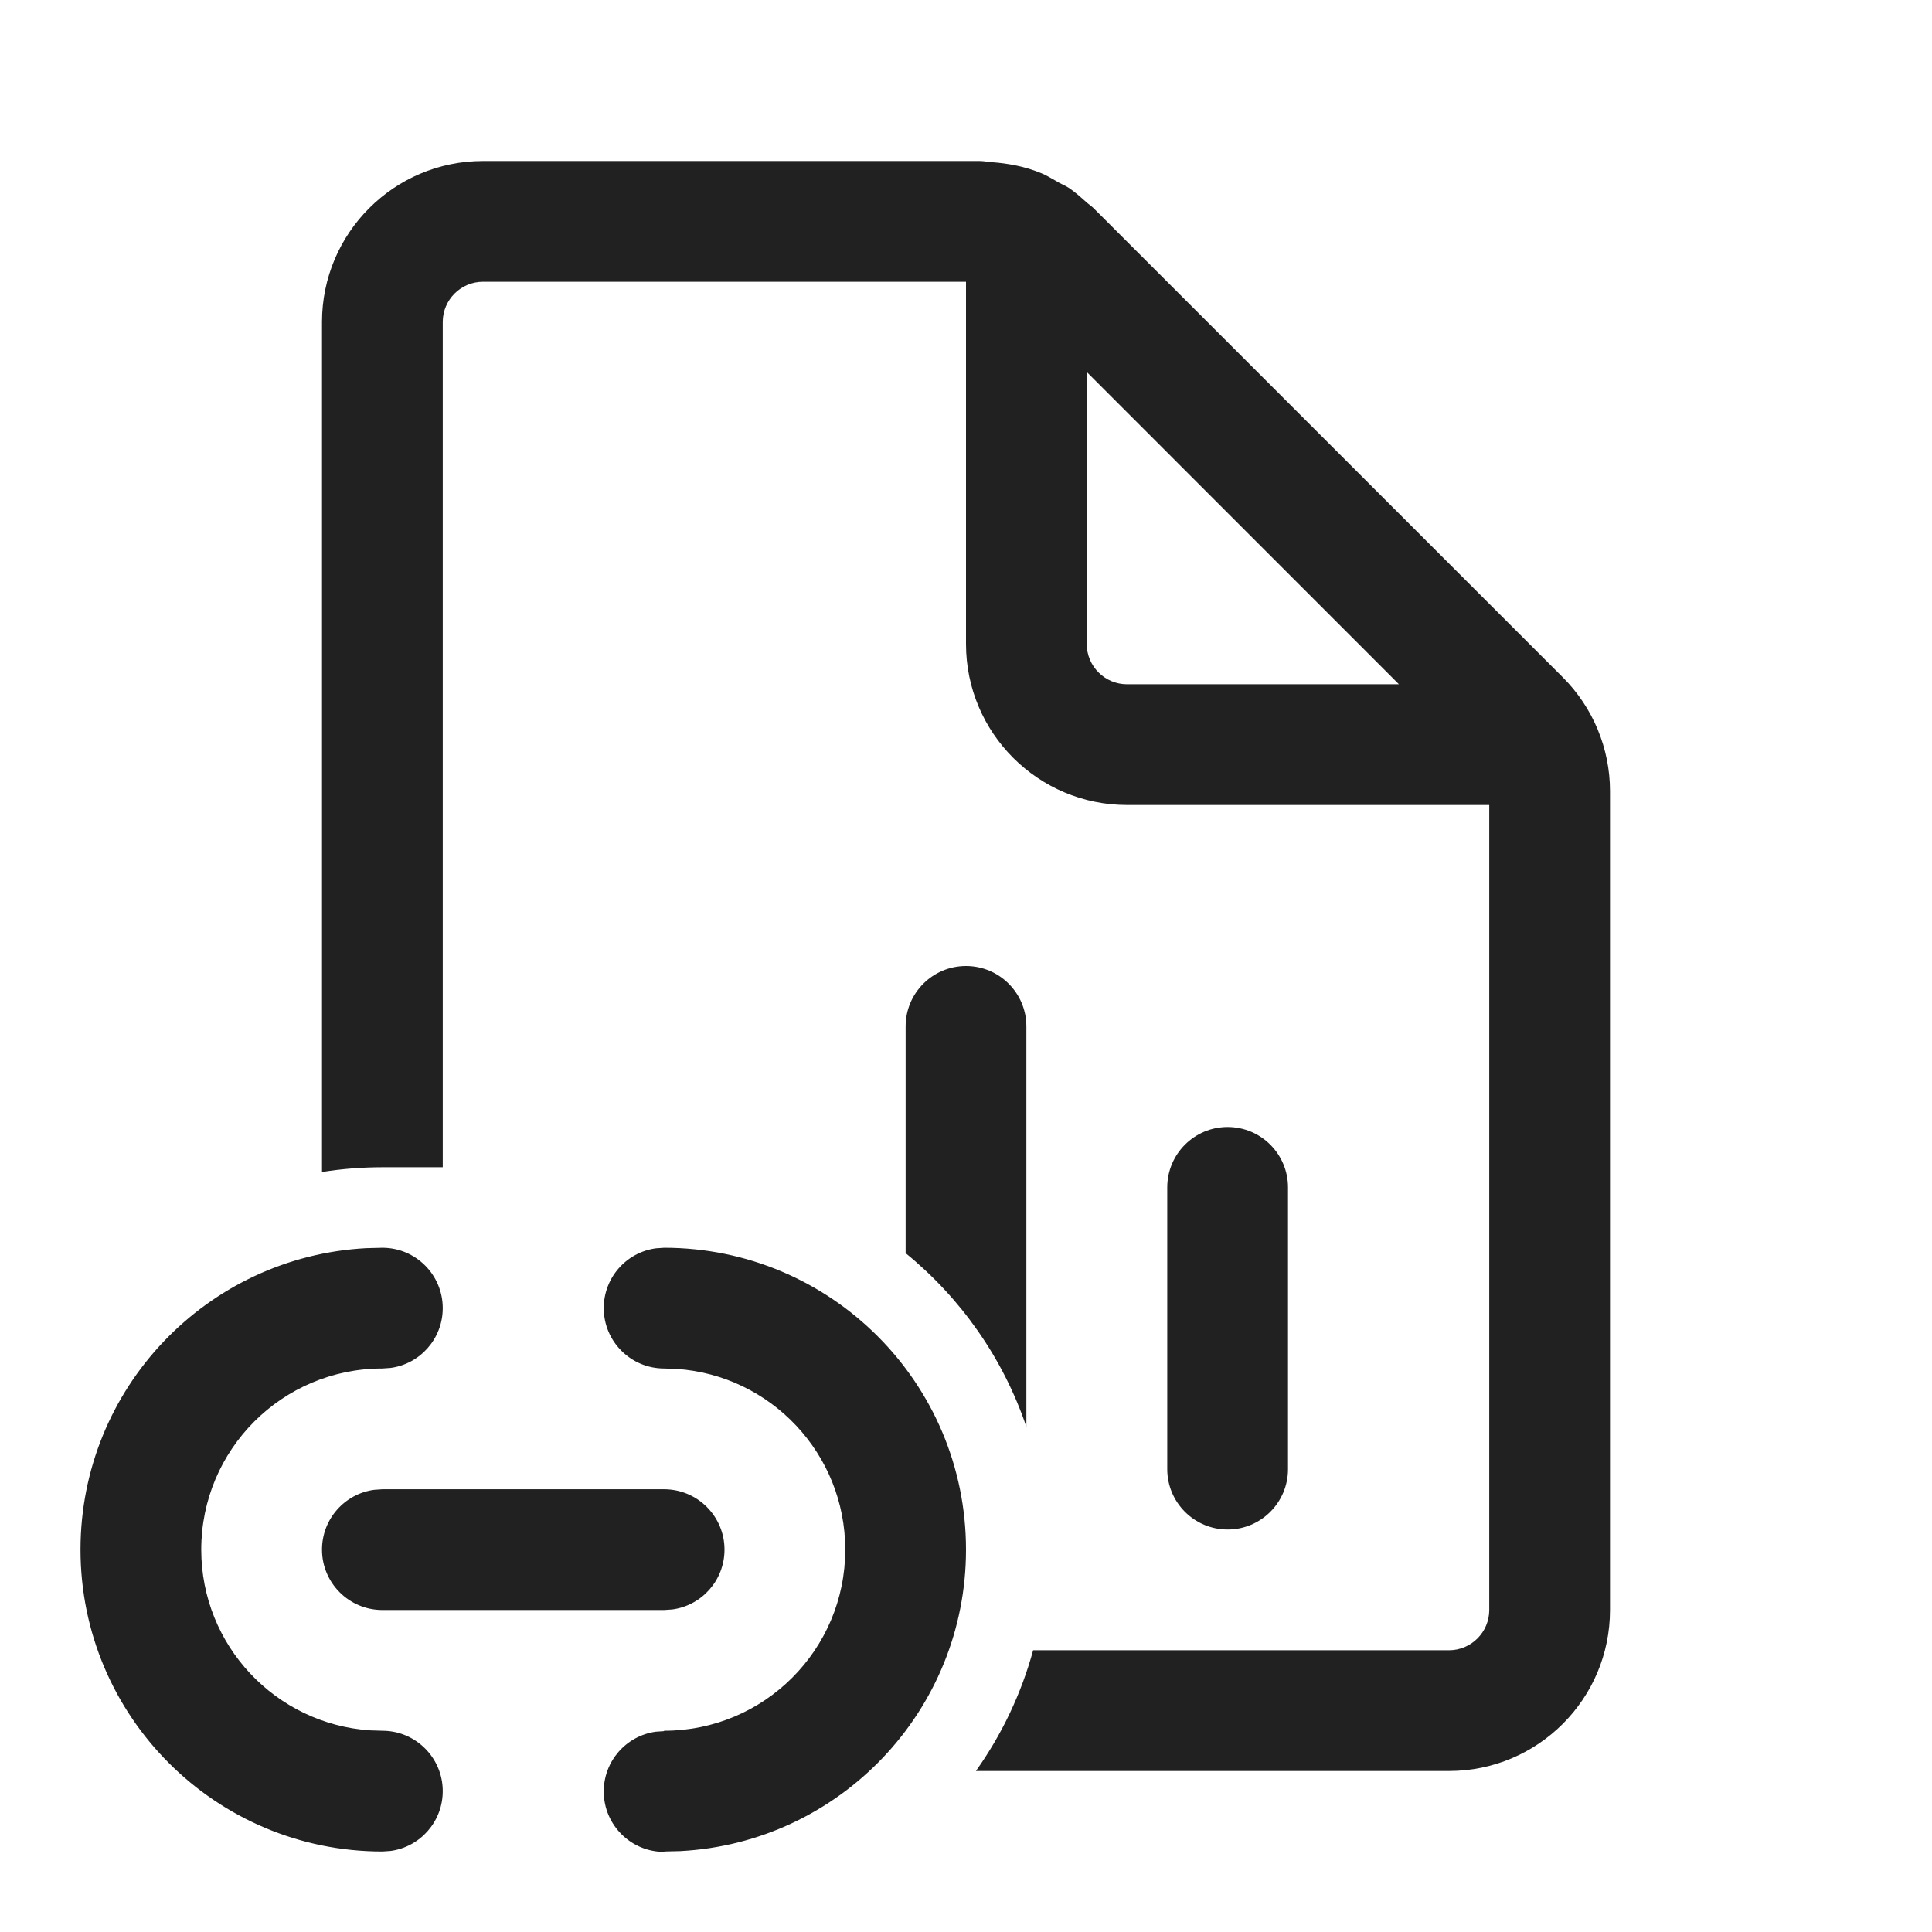
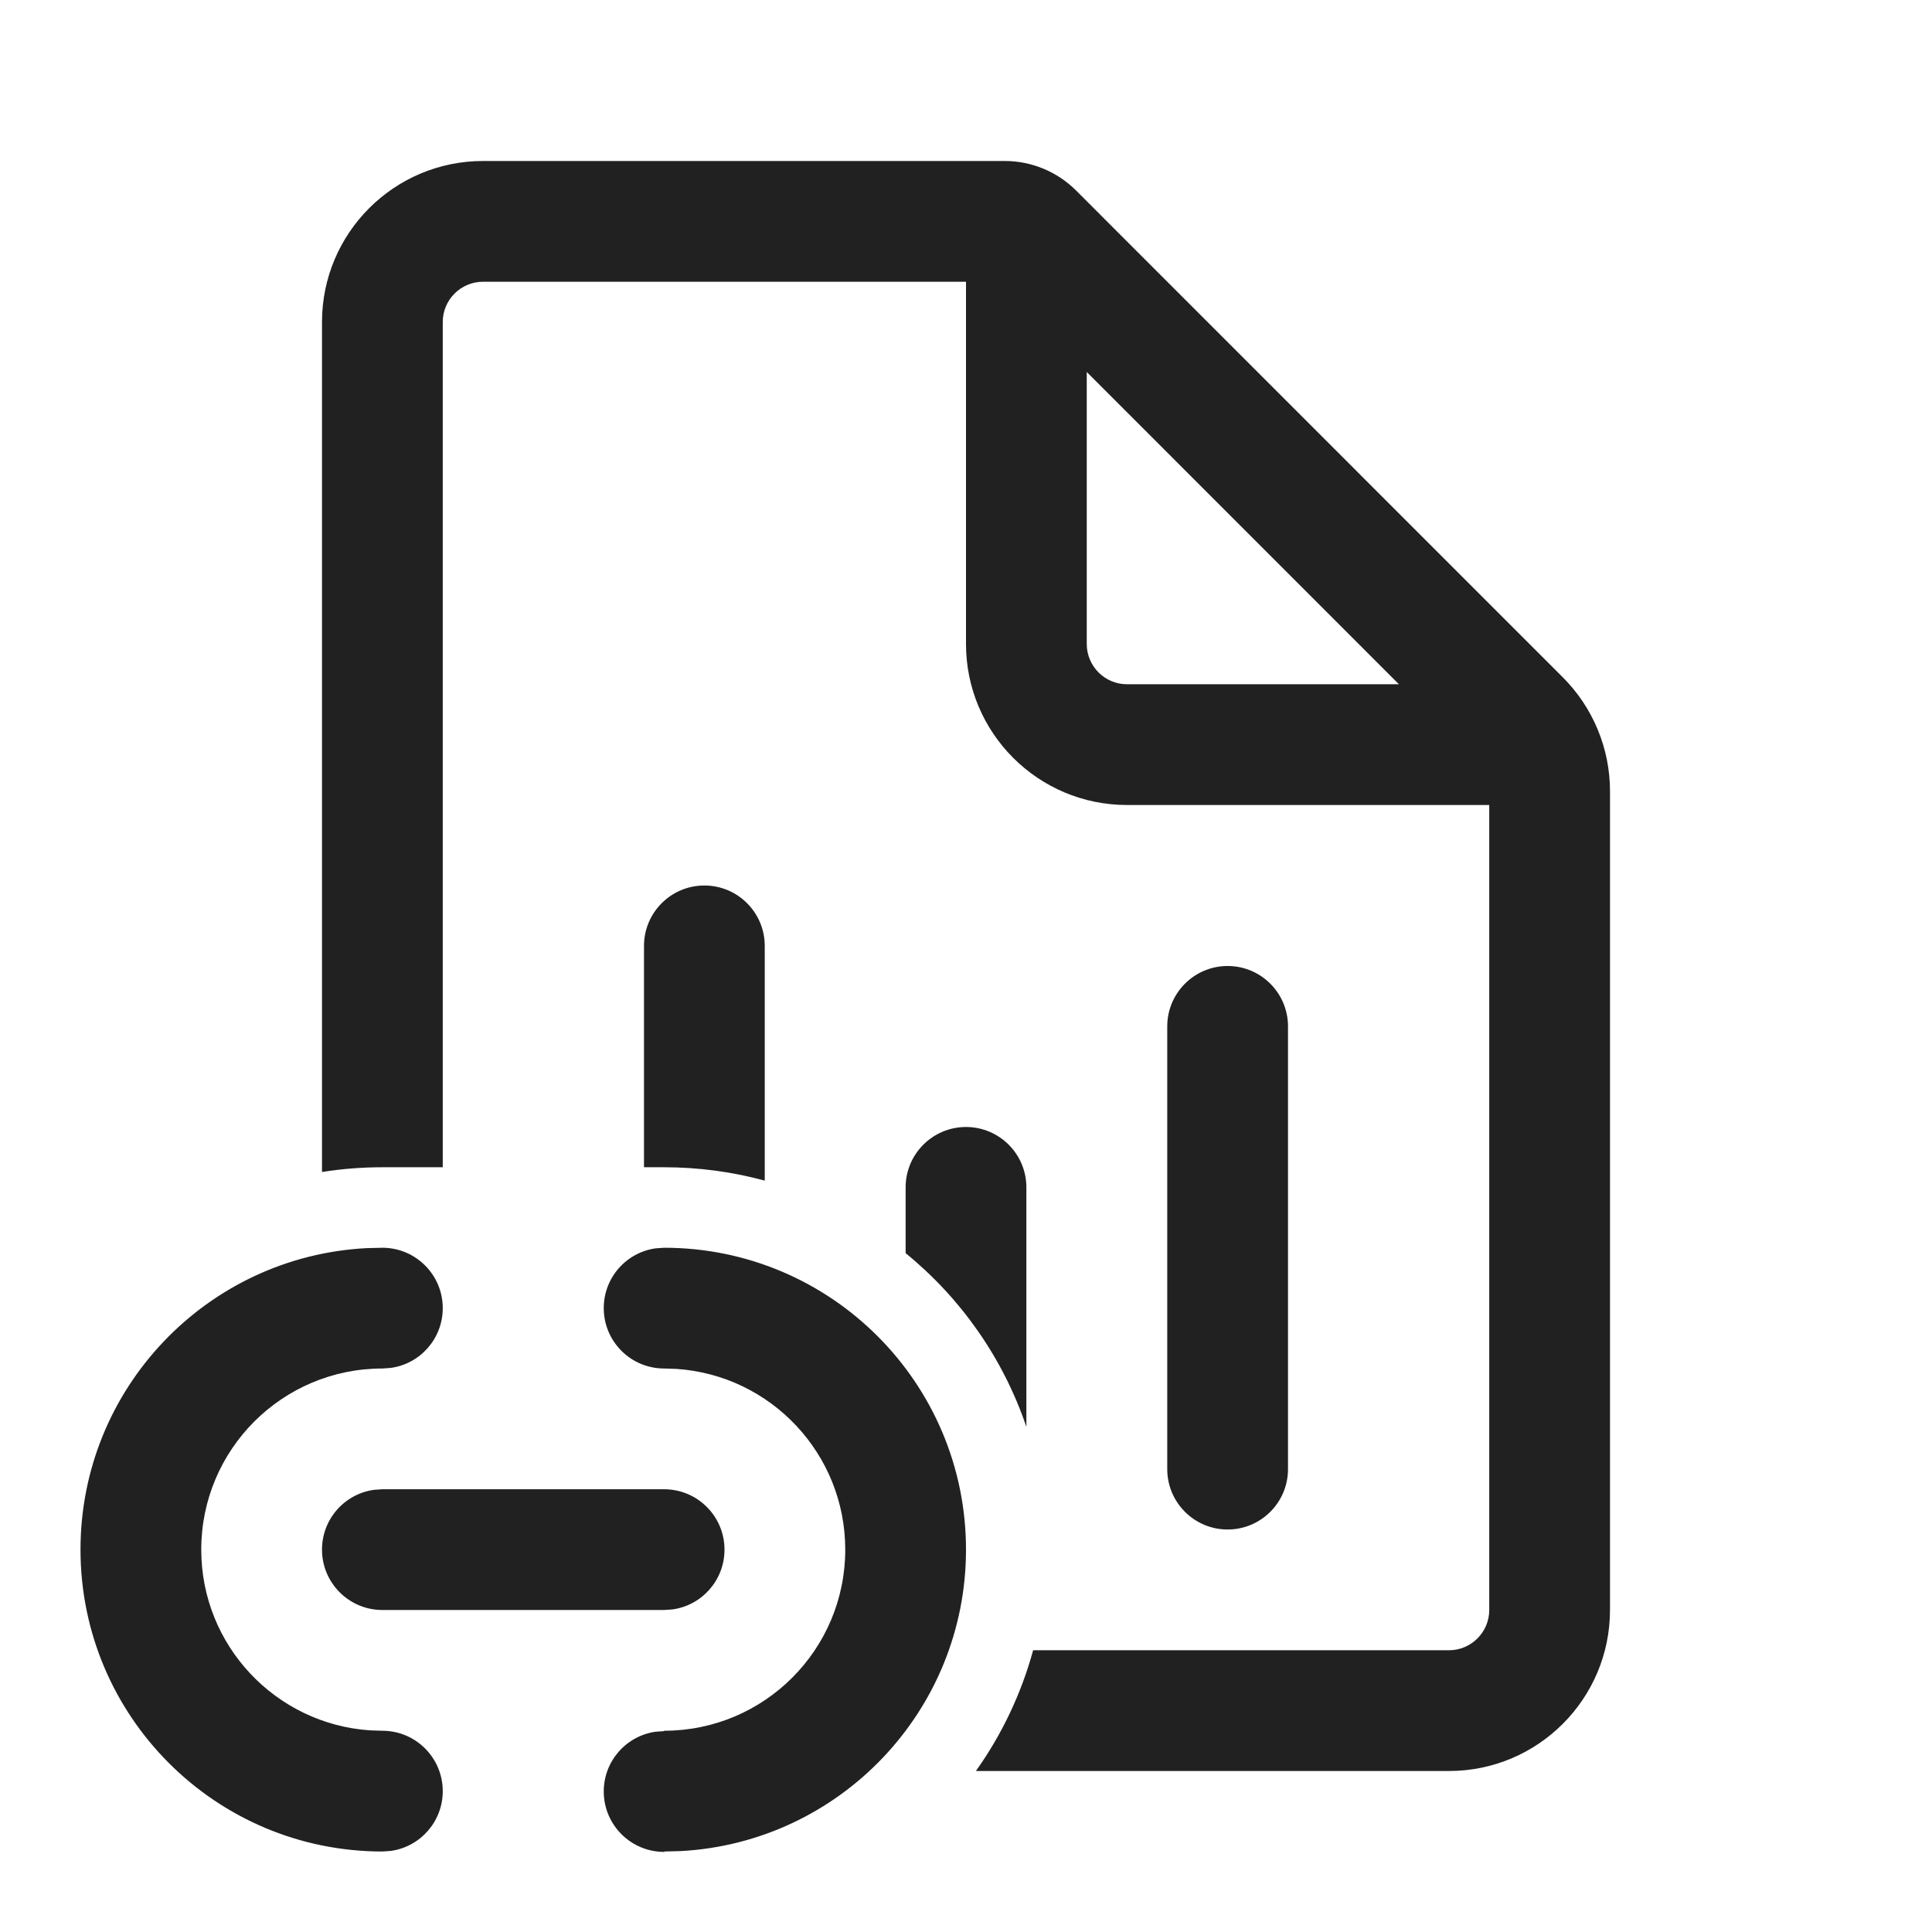
<svg xmlns="http://www.w3.org/2000/svg" width="24" height="24" viewBox="0 0 24 24" fill="none">
-   <path d="M12 12C12.414 12 12.75 12.336 12.75 12.75V17.725C12.461 16.871 11.935 16.125 11.25 15.567V12.75C11.25 12.336 11.586 12 12 12ZM18 20.5H12.834C12.685 21.045 12.442 21.552 12.123 22H18C19.104 22 20 21.104 20 20V9.828C20 9.298 19.789 8.789 19.414 8.414L13.585 2.586C13.57 2.571 13.553 2.558 13.536 2.545C13.524 2.536 13.511 2.526 13.5 2.516C13.429 2.452 13.359 2.389 13.281 2.336C13.256 2.319 13.228 2.305 13.2 2.292C13.184 2.284 13.168 2.276 13.153 2.268C13.136 2.259 13.12 2.249 13.103 2.239C13.049 2.208 12.994 2.176 12.937 2.152C12.74 2.07 12.528 2.029 12.313 2.014C12.293 2.013 12.274 2.01 12.254 2.007C12.227 2.004 12.2 2 12.172 2H6C4.896 2 4 2.896 4 4V14.559C4.244 14.52 4.495 14.5 4.75 14.5H5.5V4C5.5 3.725 5.724 3.5 6 3.5H12V8C12 9.104 12.896 10 14 10H18.5V20C18.5 20.275 18.276 20.5 18 20.5ZM16 14.75C16 14.336 15.664 14 15.25 14C14.836 14 14.5 14.336 14.5 14.75V18.25C14.5 18.664 14.836 19 15.25 19C15.664 19 16 18.664 16 18.25V14.75ZM17.378 8.5H14C13.724 8.5 13.5 8.275 13.5 8V4.621L17.378 8.5ZM12 19.25C12 17.179 10.321 15.5 8.25 15.5L8.148 15.507C7.782 15.556 7.5 15.87 7.5 16.25C7.5 16.664 7.836 17 8.25 17L8.404 17.005C9.575 17.084 10.5 18.059 10.5 19.25C10.5 20.493 9.493 21.5 8.25 21.5L8.247 21.505L8.145 21.512C7.779 21.563 7.498 21.878 7.5 22.258C7.502 22.672 7.839 23.006 8.253 23.005V23L8.452 22.995C10.428 22.891 12 21.254 12 19.25ZM5.5 16.25C5.5 15.836 5.164 15.5 4.75 15.5L4.551 15.505C2.572 15.609 1 17.246 1 19.25C1 21.321 2.679 23 4.75 23L4.852 22.993C5.218 22.944 5.5 22.63 5.5 22.25C5.5 21.836 5.164 21.5 4.75 21.5L4.596 21.495C3.425 21.416 2.5 20.441 2.5 19.25C2.5 18.007 3.507 17 4.75 17L4.852 16.993C5.218 16.944 5.5 16.63 5.5 16.25ZM9 19.25C9 18.836 8.664 18.5 8.25 18.5H4.75L4.648 18.507C4.282 18.556 4 18.87 4 19.25C4 19.664 4.336 20 4.75 20H8.25L8.352 19.993C8.718 19.944 9 19.63 9 19.25Z" fill="#212121" />
+   <path d="M8.75 11C9.164 11 9.5 11.336 9.5 11.75V14.666C9.102 14.558 8.683 14.5 8.25 14.5H8V11.75C8 11.336 8.336 11 8.75 11ZM5.5 14.5V4C5.5 3.725 5.724 3.5 6 3.5H12V8C12 9.104 12.896 10 14 10H18.5V20C18.5 20.275 18.276 20.5 18 20.5H12.834C12.685 21.045 12.442 21.552 12.123 22H18C19.104 22 20 21.104 20 20V9.828C20 9.298 19.789 8.789 19.414 8.414L18.241 7.241C18.234 7.234 18.227 7.227 18.22 7.22L13.367 2.366C13.132 2.132 12.814 2 12.483 2H6C4.896 2 4 2.896 4 4V14.559C4.244 14.52 4.495 14.5 4.75 14.5H5.5ZM12.75 17.725V14.75C12.75 14.336 12.414 14 12 14C11.586 14 11.25 14.336 11.25 14.75V15.567C11.935 16.125 12.461 16.871 12.75 17.725ZM15.25 12C15.664 12 16 12.336 16 12.75V18.25C16 18.664 15.664 19 15.25 19C14.836 19 14.5 18.664 14.5 18.25V12.75C14.5 12.336 14.836 12 15.25 12ZM13.5 4.621L17.378 8.5H14C13.724 8.5 13.5 8.275 13.5 8V4.621ZM8.25 15.5C10.321 15.5 12 17.179 12 19.25C12 21.254 10.428 22.891 8.452 22.995L8.253 23V23.005C7.839 23.006 7.502 22.672 7.5 22.258C7.498 21.878 7.779 21.563 8.145 21.512L8.247 21.505L8.25 21.5C9.493 21.5 10.5 20.493 10.5 19.25C10.5 18.059 9.575 17.084 8.404 17.005L8.25 17C7.836 17 7.5 16.664 7.5 16.25C7.5 15.87 7.782 15.556 8.148 15.507L8.25 15.5ZM4.75 15.5C5.164 15.5 5.5 15.836 5.5 16.25C5.5 16.63 5.218 16.944 4.852 16.993L4.75 17C3.507 17 2.5 18.007 2.5 19.25C2.5 20.441 3.425 21.416 4.596 21.495L4.75 21.5C5.164 21.5 5.5 21.836 5.5 22.25C5.5 22.63 5.218 22.944 4.852 22.993L4.75 23C2.679 23 1 21.321 1 19.25C1 17.246 2.572 15.609 4.551 15.505L4.75 15.5ZM8.25 18.5C8.664 18.5 9 18.836 9 19.25C9 19.63 8.718 19.944 8.352 19.993L8.25 20H4.75C4.336 20 4 19.664 4 19.25C4 18.87 4.282 18.556 4.648 18.507L4.75 18.5H8.25Z" fill="#212121" />
</svg>
